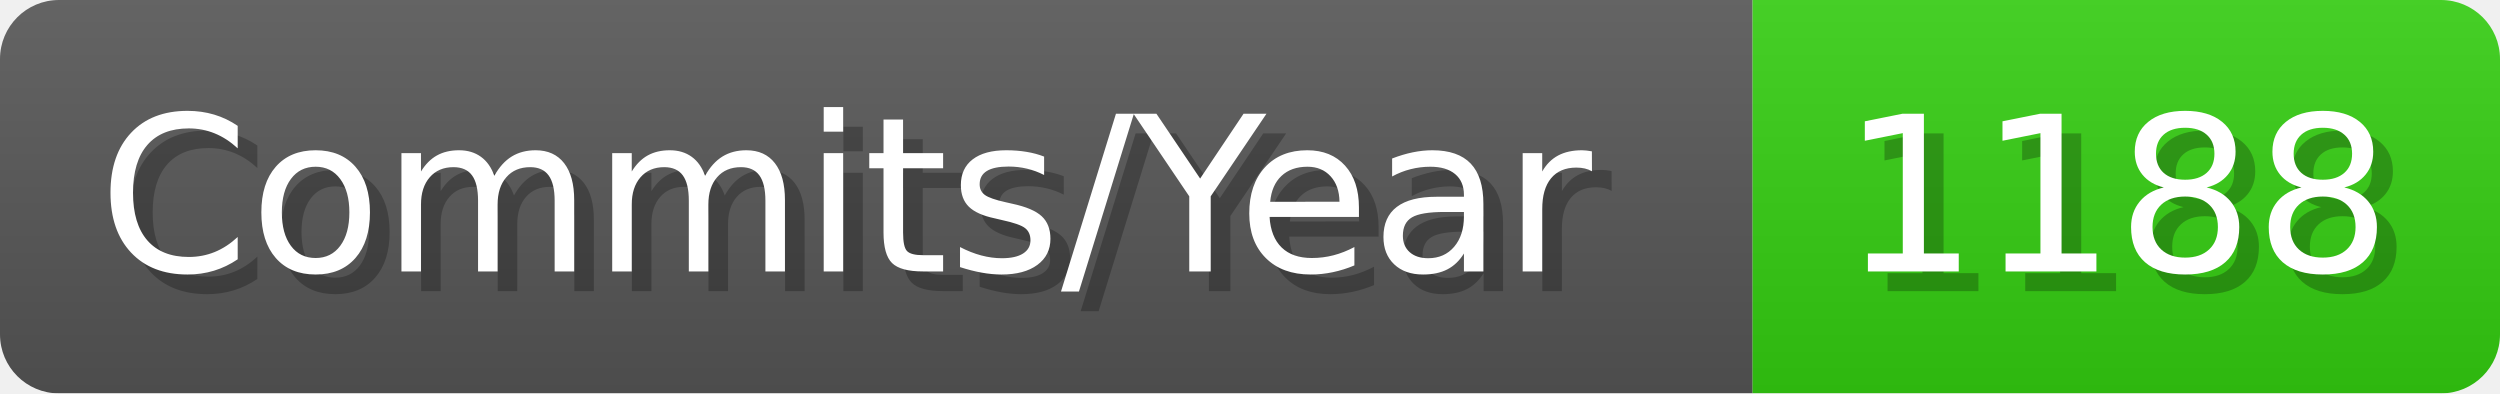
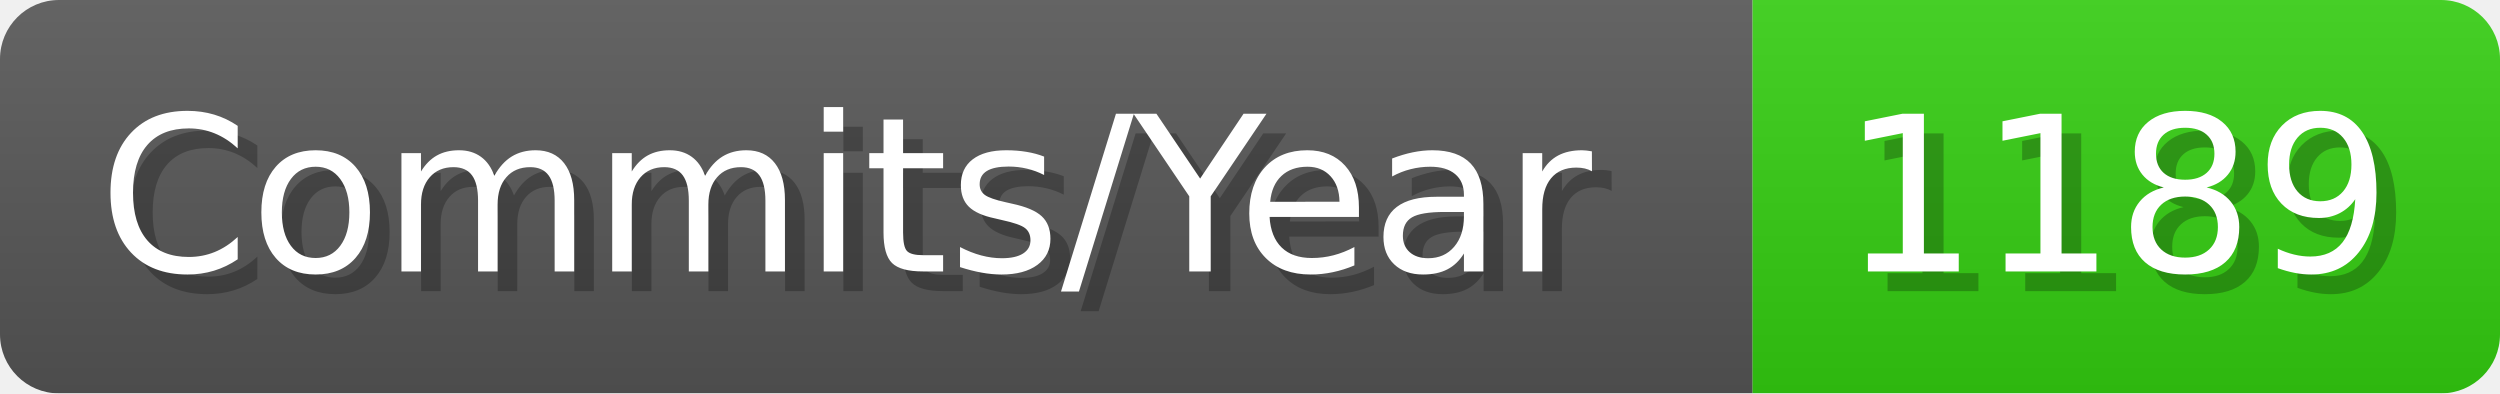
- <svg xmlns="http://www.w3.org/2000/svg" width="127.1" height="20" viewBox="0 0 1271 200" role="img" aria-label="Commits/Year: 1188">
+ <svg xmlns="http://www.w3.org/2000/svg" width="127.1" height="20" viewBox="0 0 1271 200" role="img" aria-label="Commits/Year: 1189">
  <linearGradient id="aUPdi" x2="0" y2="100%">
    <stop offset="0" stop-opacity=".1" stop-color="#EEE" />
    <stop offset="1" stop-opacity=".1" />
  </linearGradient>
  <mask id="WfAiQ">
    <rect width="1271" height="200" rx="30" fill="#FFF" />
  </mask>
  <g mask="url(#WfAiQ)">
    <rect width="891" height="200" fill="#555" />
    <rect width="380" height="200" fill="#3C1" x="891" />
    <rect width="1271" height="200" fill="url(#aUPdi)" />
  </g>
  <g aria-hidden="true" fill="#fff" text-anchor="start" font-family="Verdana,DejaVu Sans,sans-serif" font-size="110">
    <text x="60" y="148" textLength="791" fill="#000" opacity="0.25">Commits/Year</text>
    <text x="50" y="138" textLength="791">Commits/Year</text>
-     <text x="946" y="148" textLength="280" fill="#000" opacity="0.25">1188</text>
-     <text x="936" y="138" textLength="280">1188</text>
+     <text x="946" y="148" textLength="280" fill="#000" opacity="0.25">1189</text>
+     <text x="936" y="138" textLength="280">1189</text>
  </g>
</svg>
